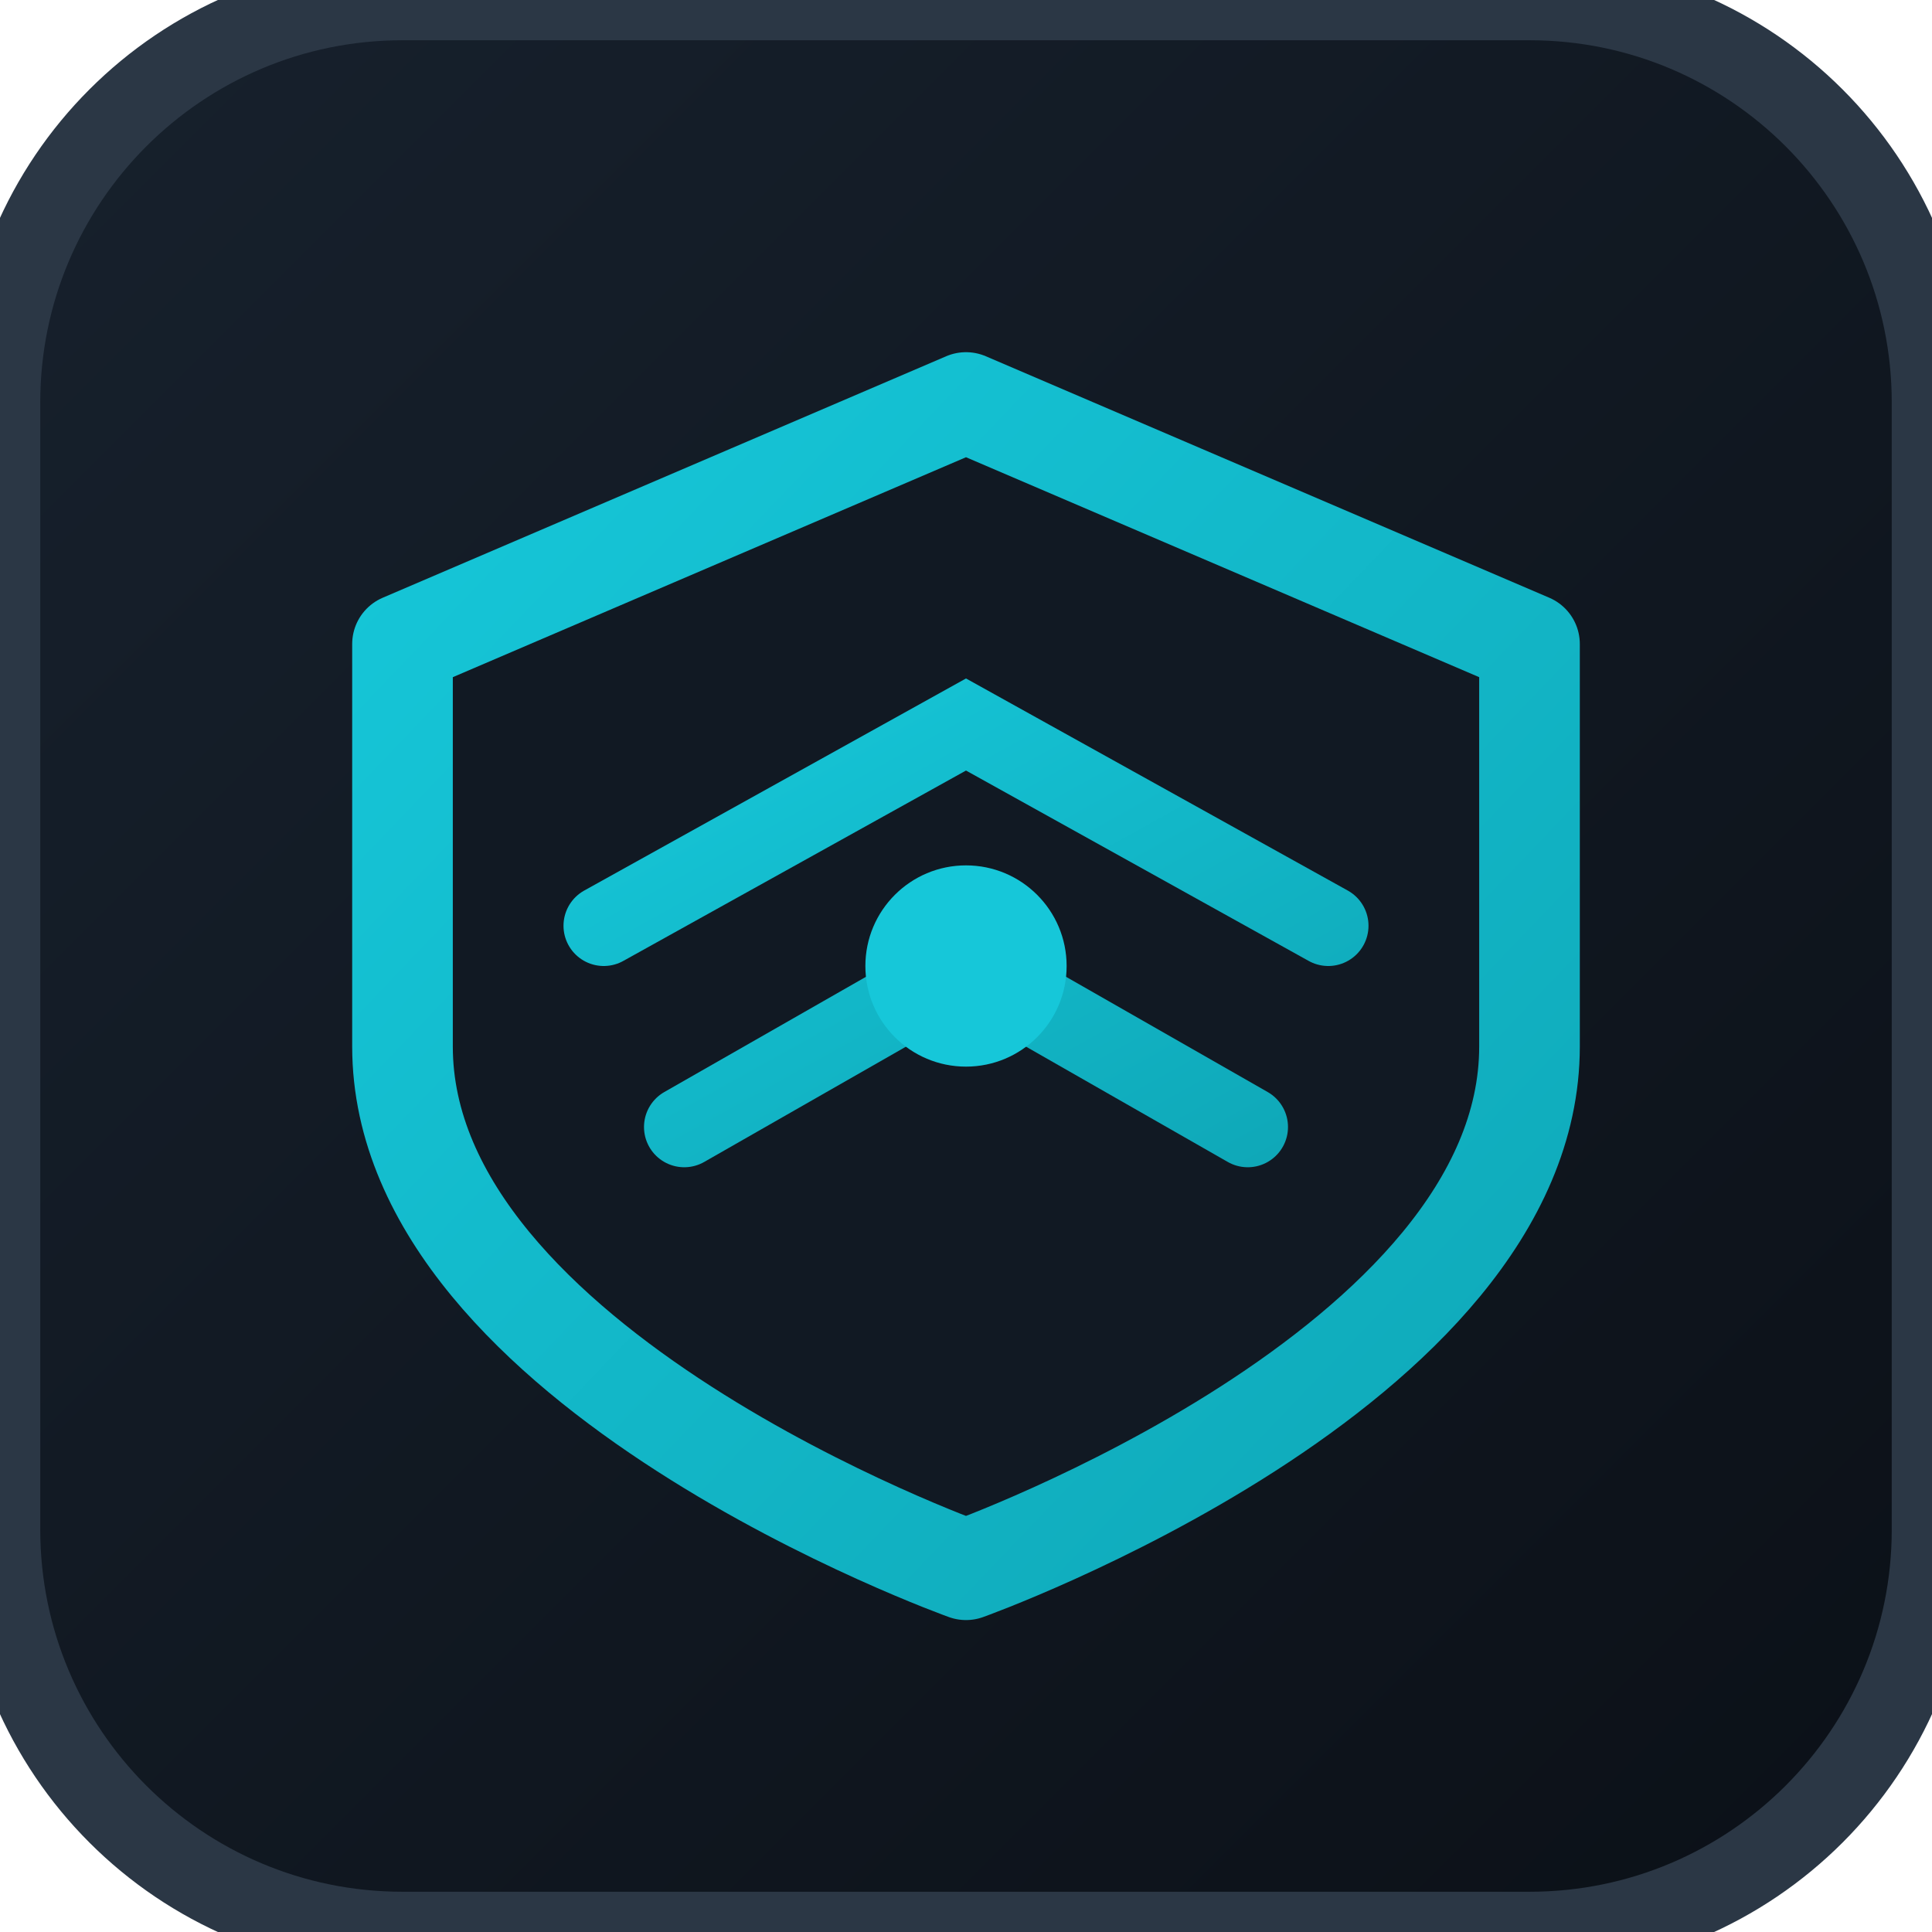
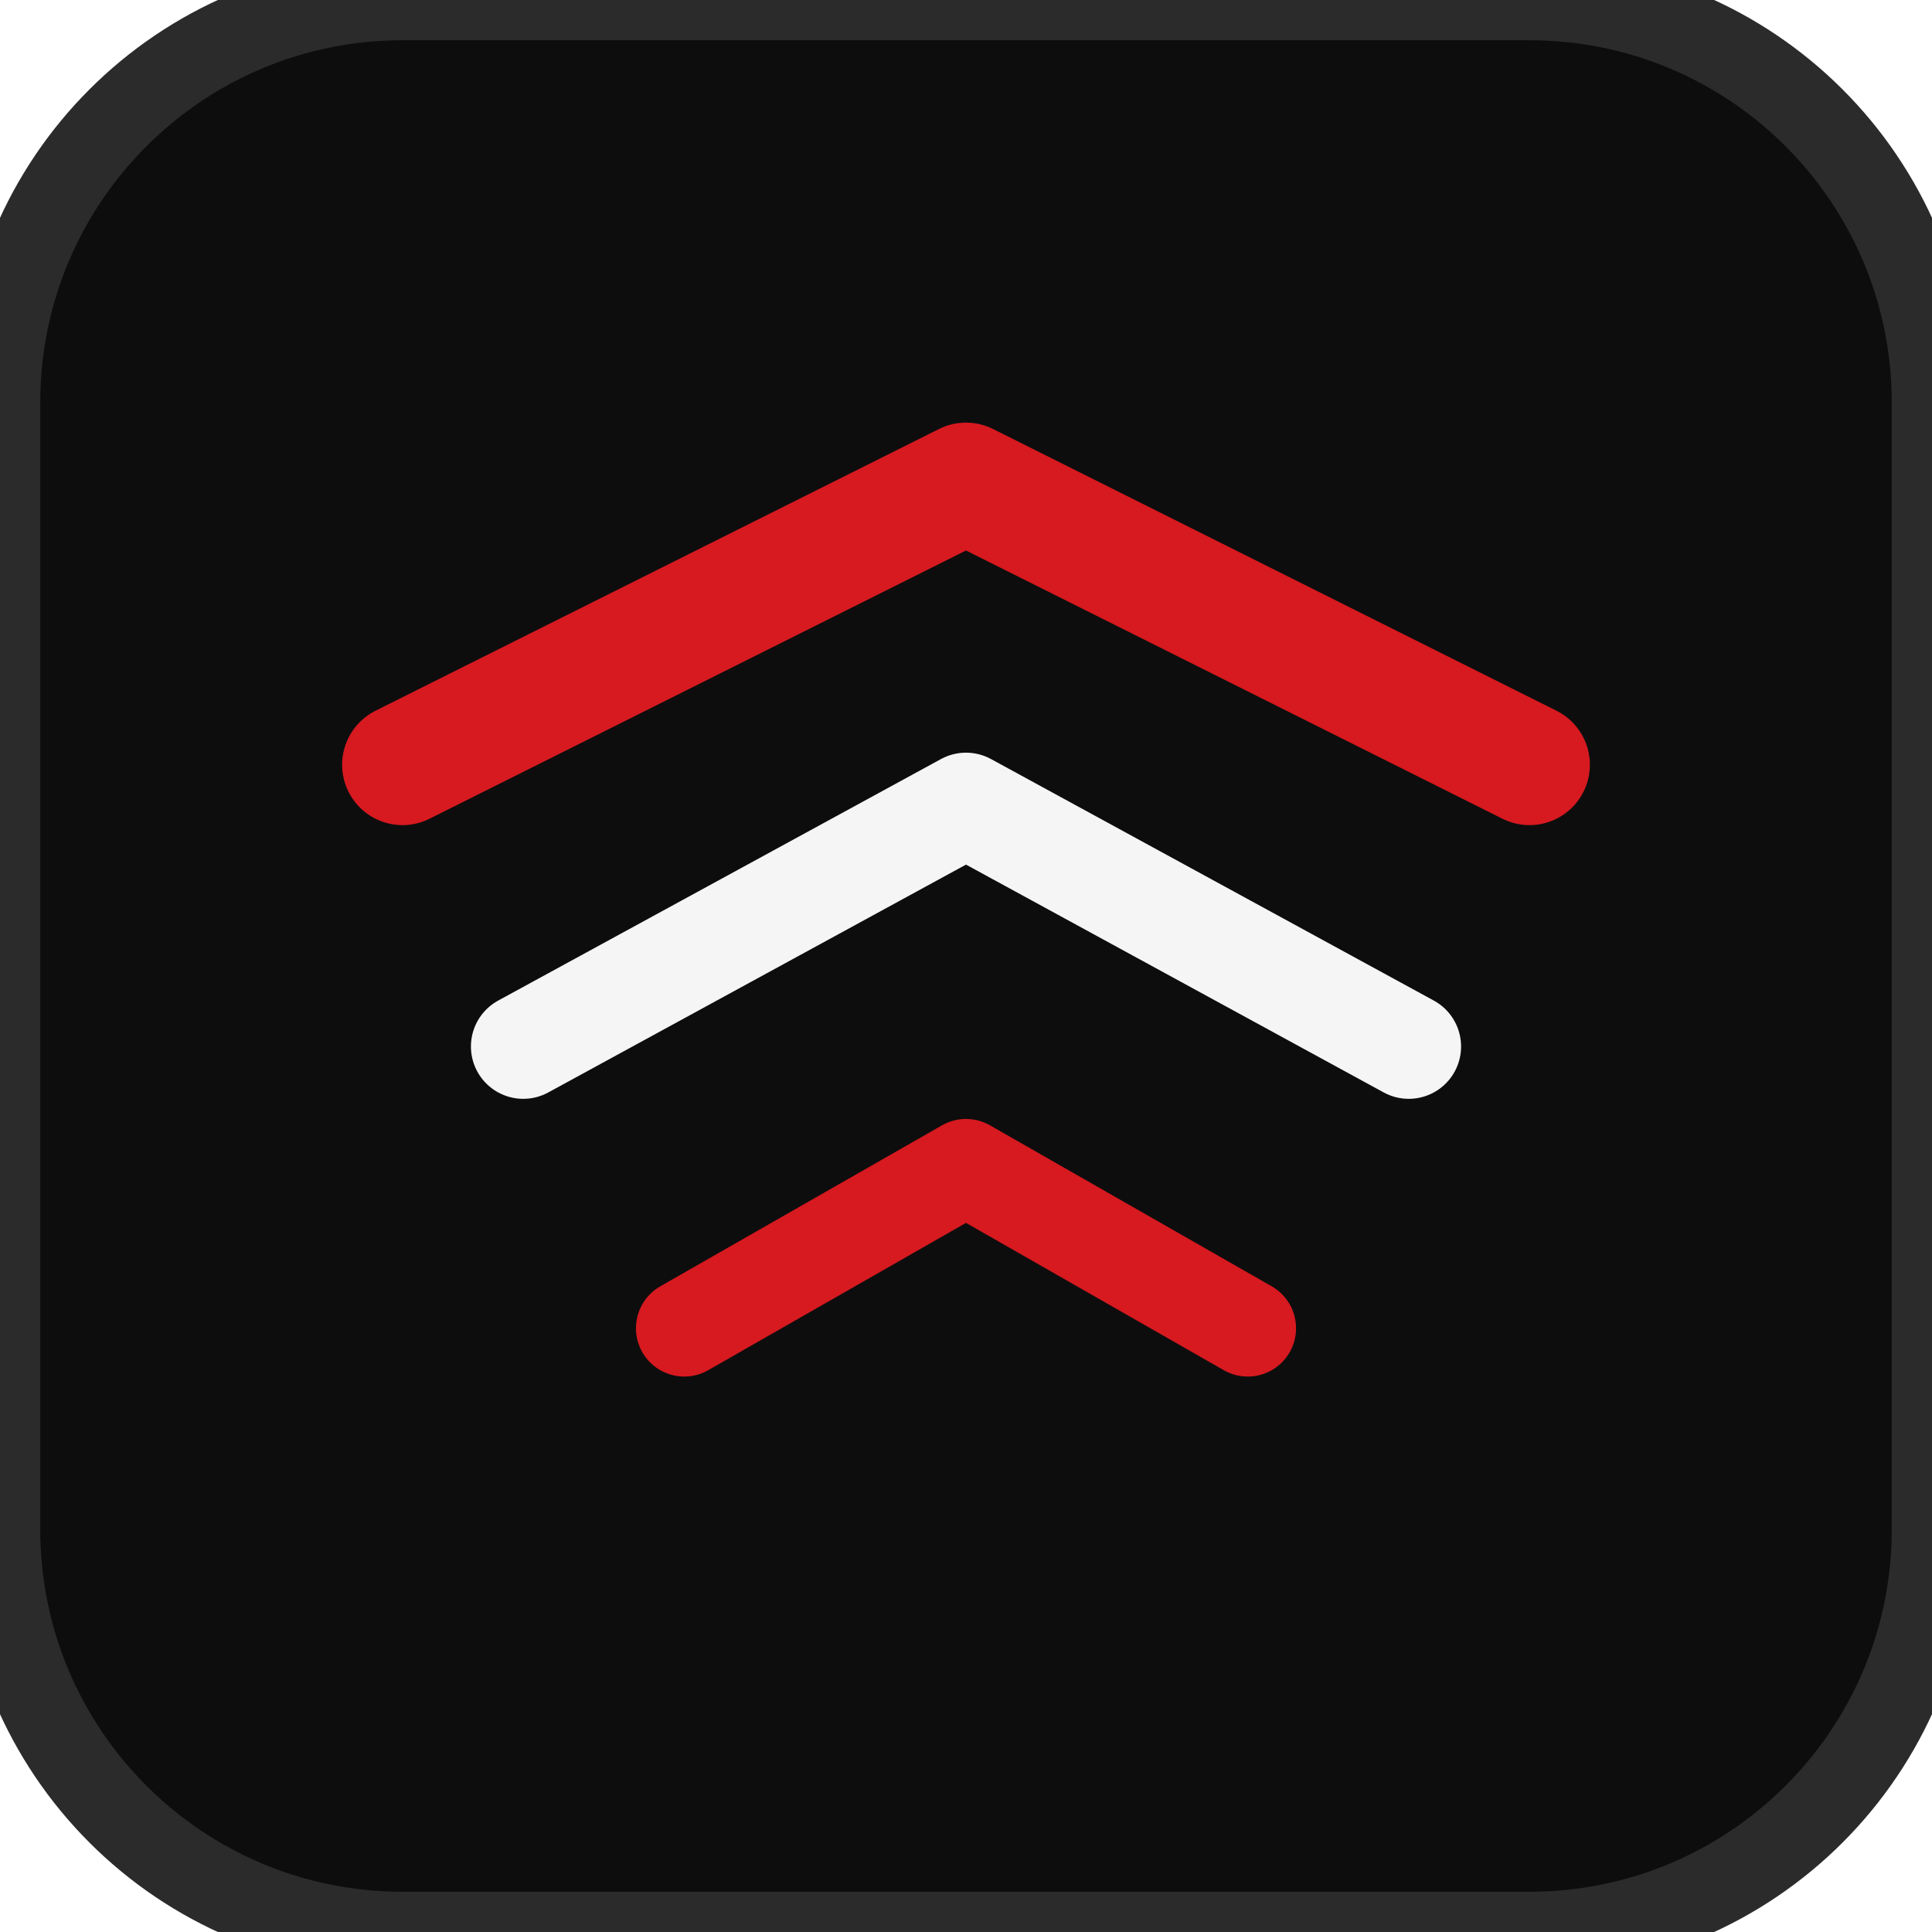
<svg xmlns="http://www.w3.org/2000/svg" viewBox="0 0 48 48" fill="none">
-   <defs>
-     <linearGradient id="cyanGrad" x1="0%" y1="0%" x2="100%" y2="100%">
-       <stop offset="0%" stop-color="#16C7D9" />
-       <stop offset="100%" stop-color="#0FA8B8" />
-     </linearGradient>
-     <linearGradient id="bgGrad" x1="0%" y1="0%" x2="100%" y2="100%">
-       <stop offset="0%" stop-color="#17212D" />
-       <stop offset="100%" stop-color="#0B1017" />
-     </linearGradient>
-   </defs>
-   <rect width="48" height="48" rx="10" fill="url(#bgGrad)" stroke="#2B3745" stroke-width="2" />
-   <path d="M10 16L24 10L38 16V26C38 34 24 39 24 39C24 39 10 34 10 26V16Z" fill="#111923" stroke="url(#cyanGrad)" stroke-width="2.5" stroke-linejoin="round" />
-   <path d="M15 23L24 18L33 23M17 28L24 24L31 28" stroke="url(#cyanGrad)" stroke-width="2" stroke-linecap="round" />
-   <circle cx="24" cy="24" r="2.5" fill="#16C7D9" />
+   <rect width="48" height="48" rx="10" fill="#0D0D0D" stroke="#2B2B2B" stroke-width="2" />
+   <path d="M10 19L24 12L38 19" stroke="#D71920" stroke-width="3" stroke-linecap="round" stroke-linejoin="round" />
+   <path d="M13 26L24 20L35 26" stroke="#F5F5F5" stroke-width="2.6" stroke-linecap="round" stroke-linejoin="round" />
+   <path d="M17 33L24 29L31 33" stroke="#D71920" stroke-width="2.4" stroke-linecap="round" stroke-linejoin="round" />
</svg>
